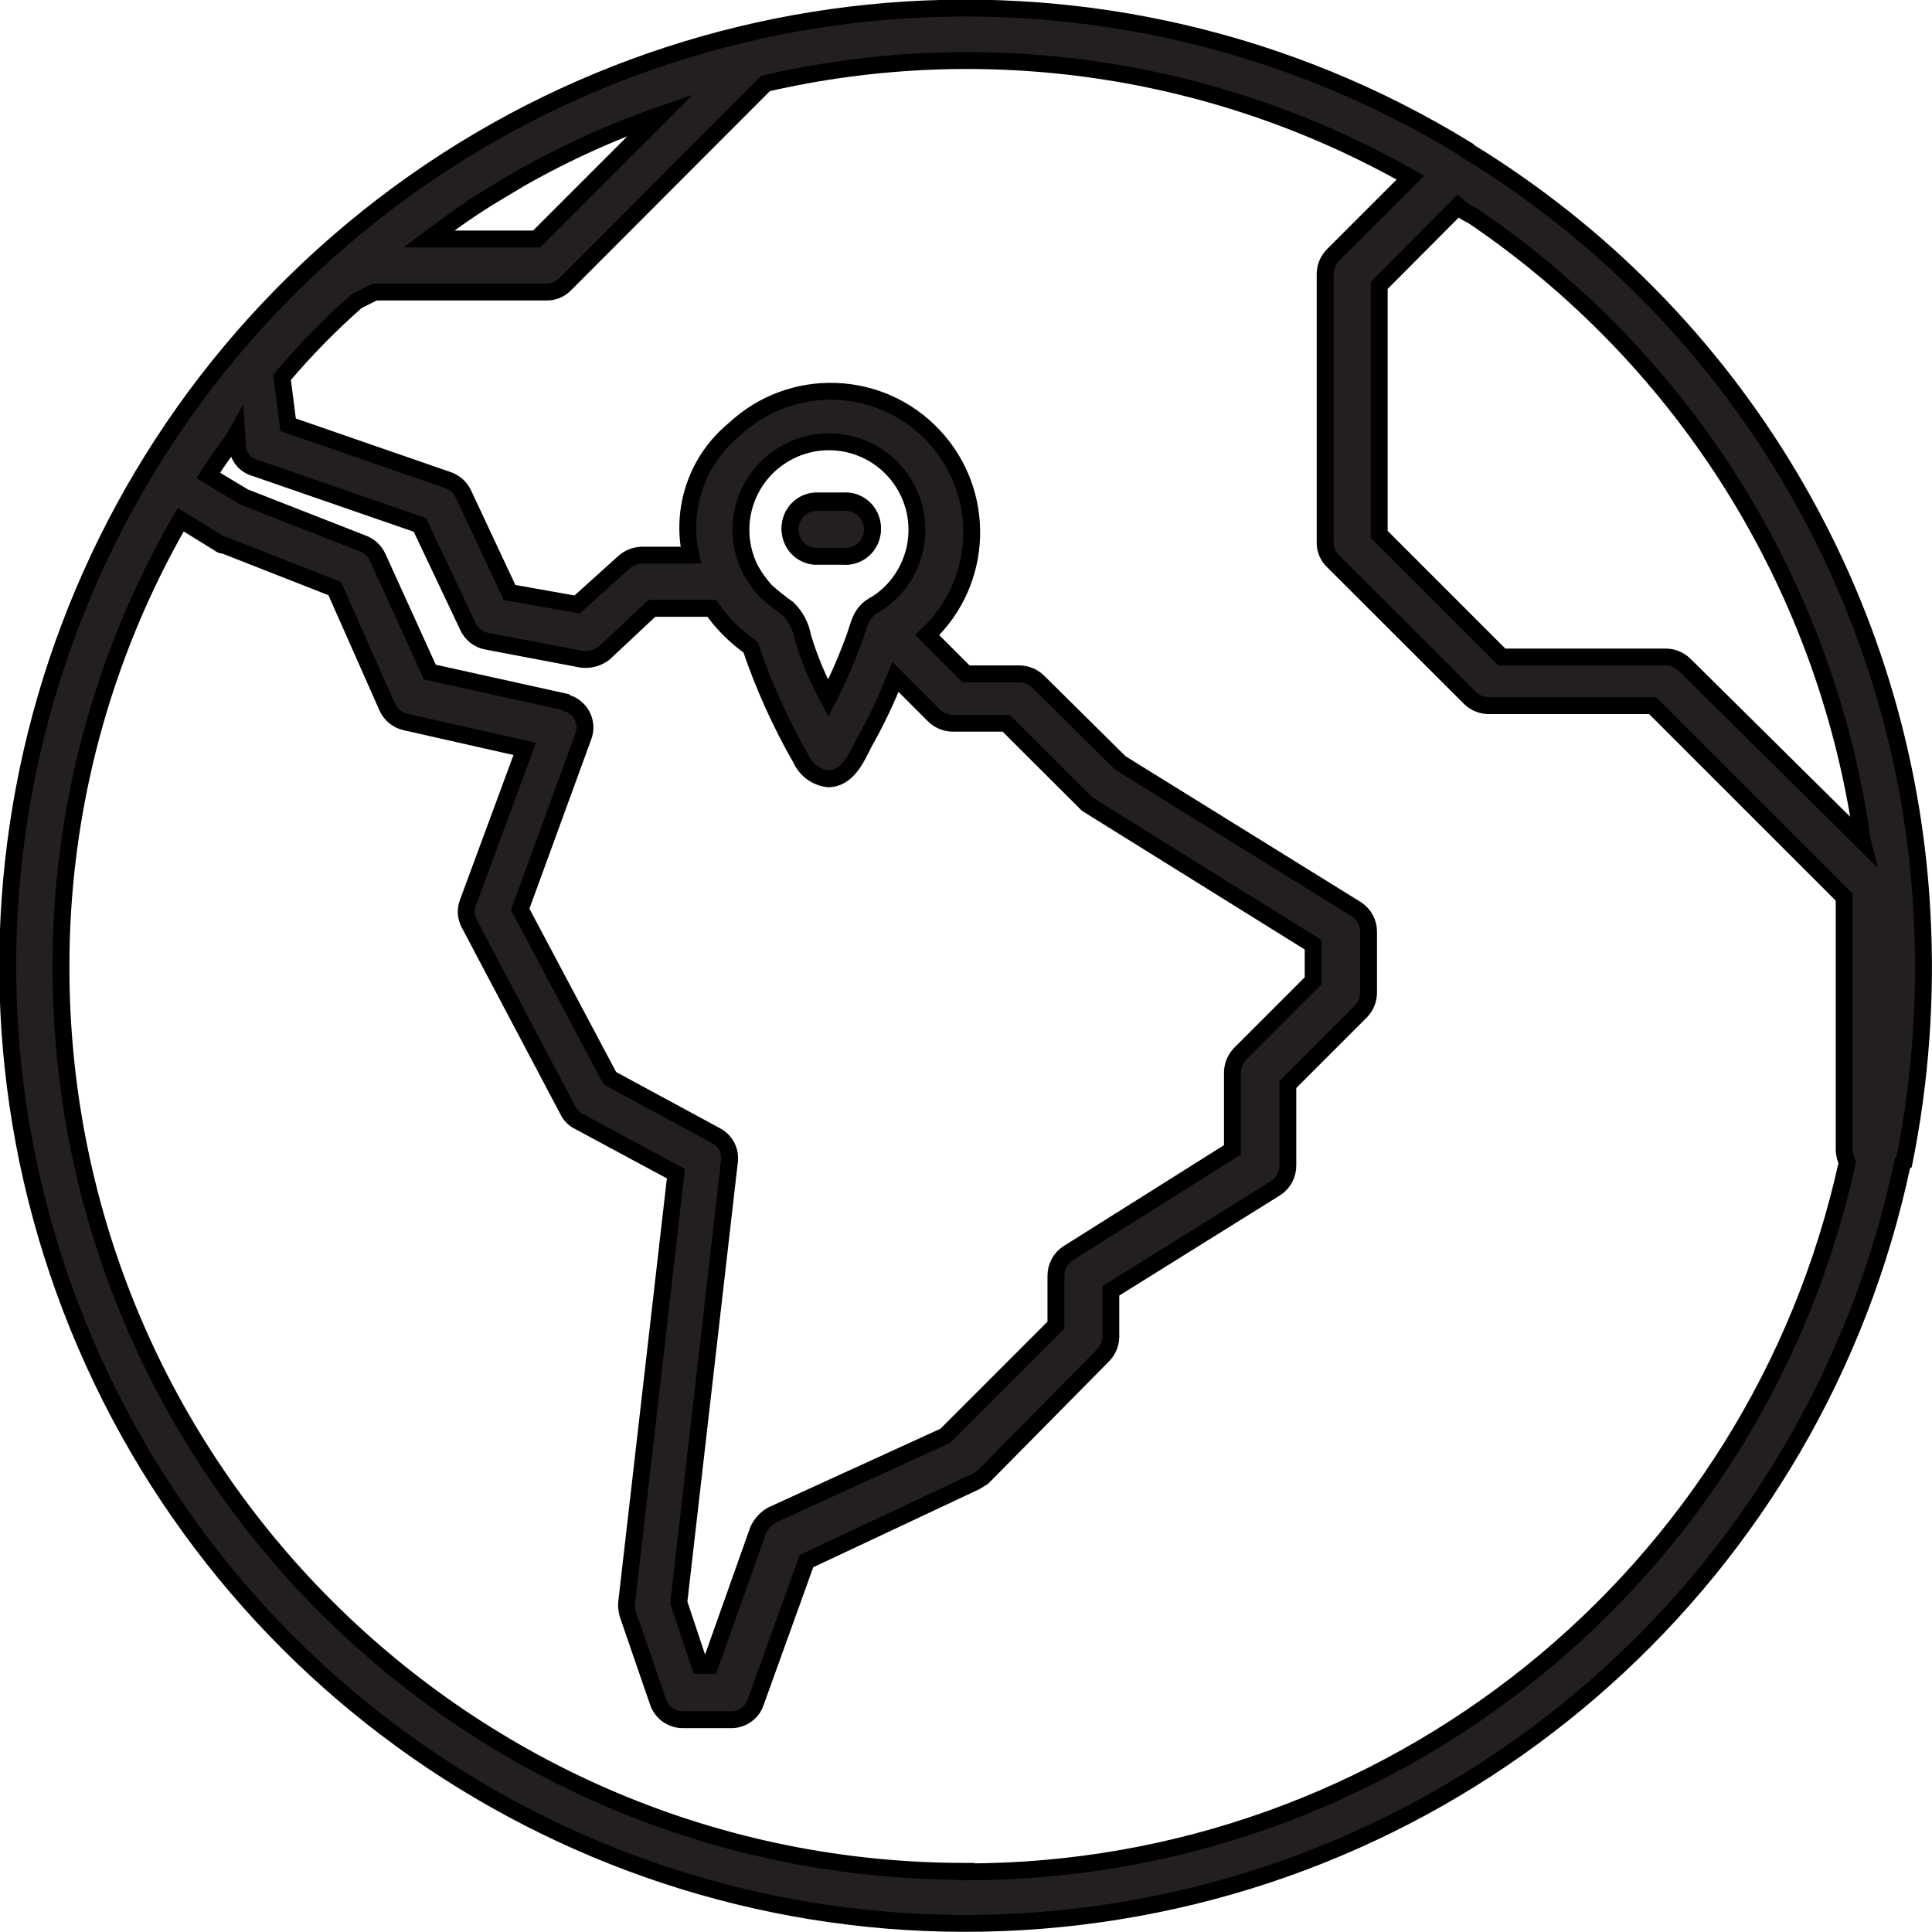
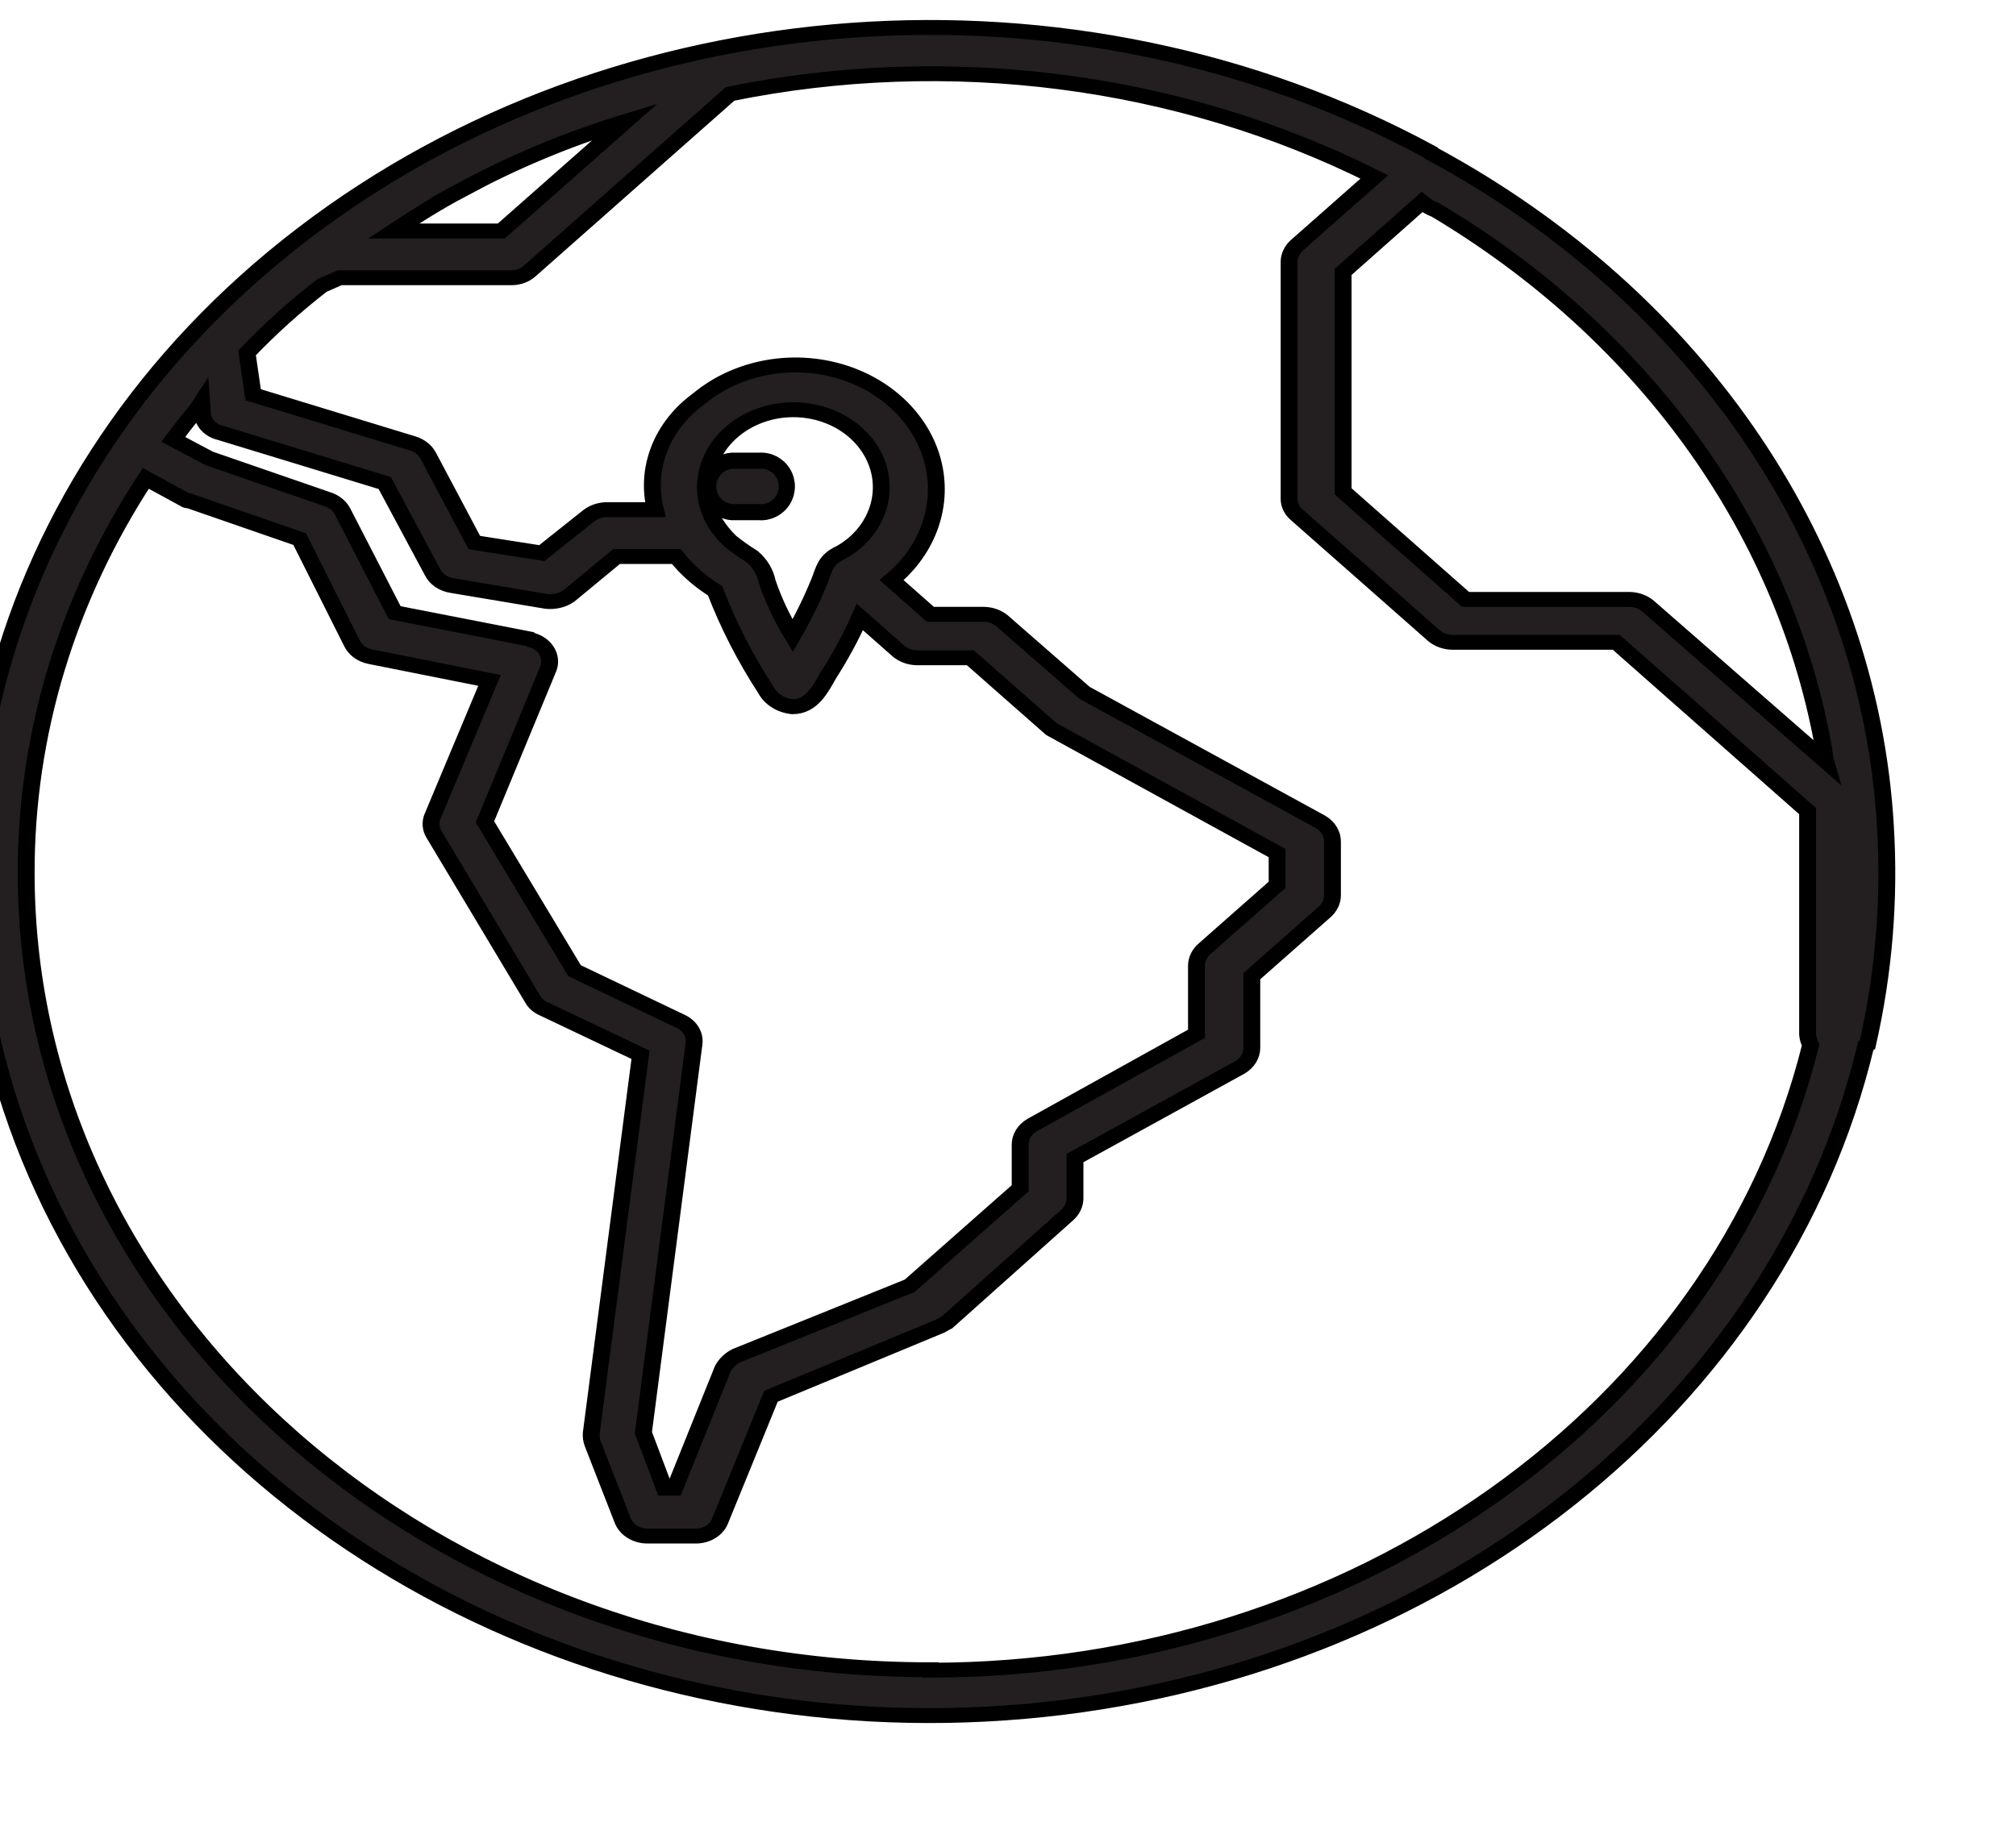
- <svg xmlns="http://www.w3.org/2000/svg" id="Layer_1" data-name="Layer 1" viewBox="0 0 114.39 114.38">
-   <defs>
-     <style>.cls-1{fill:none;}.cls-2{fill:#fee55b;}.cls-2,.cls-4{stroke:#000;stroke-miterlimit:10;}.cls-3{clip-path:url(#clip-path);}.cls-4{fill:#231f20;}</style>
+ <svg xmlns="http://www.w3.org/2000/svg" id="Layer_1" data-name="Layer 1" viewBox="0 0 125 113" version="1.1" width="125" height="113">
+   <defs id="defs257">
+     <style id="style252">.cls-1{fill:none;}.cls-2{fill:#fee55b;}.cls-2,.cls-4{stroke:#000;stroke-miterlimit:10;}.cls-3{clip-path:url(#clip-path);}.cls-4{fill:#231f20;}</style>
    <clipPath id="clip-path" transform="translate(-13.67 -13.66)">
-       <rect class="cls-1" x="8.88" y="9.46" width="122.26" height="122.21" />
+       <rect class="cls-1" x="8.88" y="9.46" width="122.26" height="122.21" id="rect254" />
    </clipPath>
  </defs>
-   <path class="cls-2" d="M63.6,46.51H61.92a1.6,1.6,0,0,1,0-3.19H63.6a1.6,1.6,0,1,1,0,3.19Z" transform="translate(-13.67 -13.66)" />
-   <g class="cls-3">
-     <path class="cls-4" d="M126.41,82.47a58.52,58.52,0,0,0,1.06-14.71,56.35,56.35,0,0,0-26.93-45.18.09.09,0,0,1-.09-.09,56.7,56.7,0,1,0,25.86,60.05l.1-.07ZM100.81,26.4a53.69,53.69,0,0,1,22.94,35.79c.09.44.09.89.18,1.24L113.39,53a1.62,1.62,0,0,0-1.06-.44h-9.74l-7.26-7.26V30.56L100,25.87a3.06,3.06,0,0,0,.79.53ZM43.05,25.07a49.62,49.62,0,0,1,9.74-4.61l-7.35,7.35H39.06c1.33-1,2.66-1.94,4-2.74ZM27.73,40.13a1.42,1.42,0,0,0,1.06,1.24l9.74,3.37,2.84,6a1.53,1.53,0,0,0,1.15.89l5.58,1.06a1.82,1.82,0,0,0,1.33-.35l2.84-2.66h3.54a9.48,9.48,0,0,0,2.3,2.3,37.38,37.38,0,0,0,3,6.64,2,2,0,0,0,1.59,1.15c1.15,0,1.68-1.24,2.13-2.13a31,31,0,0,0,1.86-3.9l2.3,2.3a1.62,1.62,0,0,0,1.06.44h3.19L77.77,61l.27.27,13.38,8.33v2.13l-4.34,4.34a1.62,1.62,0,0,0-.44,1.06v4.61L76.9,87.87a1.58,1.58,0,0,0-.71,1.33v2.92l-6.55,6.55-10.28,4.7a2,2,0,0,0-.8.89l-2.84,8H55.1l-1.24-3.72,3-26.13a1.5,1.5,0,0,0-.8-1.51L49.78,77.5l-5.31-10,3.72-10.19a1.51,1.51,0,0,0-.89-2c-.09,0-.09,0-.18-.09l-8-1.77-3.1-6.82a1.57,1.57,0,0,0-.89-.8l-7-2.74L26,41.81l.53-.8c.35-.53.8-1.06,1.15-1.68Zm37.64,9.39c-.71.44-.8,1-1.06,1.77A31.34,31.34,0,0,1,62.71,55a18.81,18.81,0,0,1-1.51-3.63,3.07,3.07,0,0,0-.89-1.68A13.7,13.7,0,0,1,59,48.64a6.63,6.63,0,0,1-.89-1.24,5.21,5.21,0,1,1,7.28,2.12Zm5.5,74.94A53.53,53.53,0,0,1,17.28,71a52.77,52.77,0,0,1,7.09-26.57l2.3,1.42a.33.33,0,0,0,.27.09l6.55,2.57,3.1,7a1.55,1.55,0,0,0,1.06.89L44.74,58l-3.37,9.12a1.48,1.48,0,0,0,.09,1.24l5.85,11.07a1.37,1.37,0,0,0,.62.62l5.76,3.1-2.92,25.42a1.93,1.93,0,0,0,.09.71l1.77,5.14a1.55,1.55,0,0,0,1.51,1.06H57a1.52,1.52,0,0,0,1.42-1.06l3-8.33,10-4.7c.18-.09.27-.18.44-.27L79,93.89a1.62,1.62,0,0,0,.44-1.06V90.09L89.21,84a1.58,1.58,0,0,0,.71-1.33V77.87l4.34-4.34a1.62,1.62,0,0,0,.44-1.06V68.84A1.58,1.58,0,0,0,94,67.51L80,58.83,75.12,54a1.62,1.62,0,0,0-1.06-.44H70.87l-2.3-2.3A8.33,8.33,0,1,0,57.14,39.09a7.52,7.52,0,0,0-2.57,7.44H51.65a1.65,1.65,0,0,0-1.06.44l-2.75,2.48-4-.71L41.1,42.89a1.58,1.58,0,0,0-.89-.8l-9.48-3.28L30.37,36a42.89,42.89,0,0,1,4.43-4.52l1.06-.53H46.05a1.48,1.48,0,0,0,1.06-.44L59,18.6a53.17,53.17,0,0,1,38.18,5.58l-4.61,4.61a1.62,1.62,0,0,0-.44,1.06V45.8a1.48,1.48,0,0,0,.44,1.06L100.72,55a1.62,1.62,0,0,0,1.06.44h9.74l11.34,11.34v15a2.07,2.07,0,0,0,.18.71,53.44,53.44,0,0,1-52.17,42Z" transform="translate(-13.67 -13.66)" />
+   <g class="cls-3" clip-path="url(#clip-path)" id="g265" transform="matrix(1.04617,0,0,0.9232496,-2.153046,1.261024)">
+     <path class="cls-4" d="m 126.41,82.47 a 58.52,58.52 0 0 0 1.06,-14.71 56.35,56.35 0 0 0 -26.93,-45.18 0.09,0.09 0 0 1 -0.09,-0.09 56.7,56.7 0 1 0 25.86,60.05 z M 100.81,26.4 a 53.69,53.69 0 0 1 22.94,35.79 c 0.09,0.44 0.09,0.89 0.18,1.24 L 113.39,53 a 1.62,1.62 0 0 0 -1.06,-0.44 h -9.74 L 95.33,45.3 V 30.56 L 100,25.87 a 3.06,3.06 0 0 0 0.79,0.53 z M 43.05,25.07 a 49.62,49.62 0 0 1 9.74,-4.61 l -7.35,7.35 h -6.38 c 1.33,-1 2.66,-1.94 4,-2.74 z M 27.73,40.13 a 1.42,1.42 0 0 0 1.06,1.24 l 9.74,3.37 2.84,6 a 1.53,1.53 0 0 0 1.15,0.89 l 5.58,1.06 a 1.82,1.82 0 0 0 1.33,-0.35 l 2.84,-2.66 h 3.54 a 9.48,9.48 0 0 0 2.3,2.3 37.38,37.38 0 0 0 3,6.64 2,2 0 0 0 1.59,1.15 c 1.15,0 1.68,-1.24 2.13,-2.13 a 31,31 0 0 0 1.86,-3.9 l 2.3,2.3 a 1.62,1.62 0 0 0 1.06,0.44 h 3.19 l 4.53,4.52 0.27,0.27 13.38,8.33 v 2.13 l -4.34,4.34 a 1.62,1.62 0 0 0 -0.44,1.06 v 4.61 l -9.74,6.13 a 1.58,1.58 0 0 0 -0.71,1.33 v 2.92 l -6.55,6.55 -10.28,4.7 a 2,2 0 0 0 -0.8,0.89 l -2.84,8 H 55.1 l -1.24,-3.72 3,-26.13 a 1.5,1.5 0 0 0 -0.8,-1.51 l -6.28,-3.4 -5.31,-10 3.72,-10.19 a 1.51,1.51 0 0 0 -0.89,-2 c -0.09,0 -0.09,0 -0.18,-0.09 l -8,-1.77 -3.1,-6.82 a 1.57,1.57 0 0 0 -0.89,-0.8 l -7,-2.74 -2.13,-1.28 0.53,-0.8 c 0.35,-0.53 0.8,-1.06 1.15,-1.68 z m 37.64,9.39 c -0.71,0.44 -0.8,1 -1.06,1.77 A 31.34,31.34 0 0 1 62.71,55 18.81,18.81 0 0 1 61.2,51.37 3.07,3.07 0 0 0 60.31,49.69 13.7,13.7 0 0 1 59,48.64 6.63,6.63 0 0 1 58.11,47.4 a 5.21,5.21 0 1 1 7.28,2.12 z m 5.5,74.94 A 53.53,53.53 0 0 1 17.28,71 52.77,52.77 0 0 1 24.37,44.43 l 2.3,1.42 a 0.33,0.33 0 0 0 0.27,0.09 l 6.55,2.57 3.1,7 a 1.55,1.55 0 0 0 1.06,0.89 l 7.09,1.6 -3.37,9.12 a 1.48,1.48 0 0 0 0.09,1.24 l 5.85,11.07 a 1.37,1.37 0 0 0 0.62,0.62 l 5.76,3.1 -2.92,25.42 a 1.93,1.93 0 0 0 0.09,0.71 l 1.77,5.14 a 1.55,1.55 0 0 0 1.51,1.06 H 57 a 1.52,1.52 0 0 0 1.42,-1.06 l 3,-8.33 10,-4.7 c 0.18,-0.09 0.27,-0.18 0.44,-0.27 L 79,93.89 a 1.62,1.62 0 0 0 0.44,-1.06 V 90.09 L 89.21,84 a 1.58,1.58 0 0 0 0.71,-1.33 v -4.8 l 4.34,-4.34 A 1.62,1.62 0 0 0 94.7,72.47 V 68.84 A 1.58,1.58 0 0 0 94,67.51 L 80,58.83 75.12,54 a 1.62,1.62 0 0 0 -1.06,-0.44 h -3.19 l -2.3,-2.3 A 8.348,8.348 0 1 0 57.14,39.09 7.52,7.52 0 0 0 54.57,46.53 h -2.92 a 1.65,1.65 0 0 0 -1.06,0.44 l -2.75,2.48 -4,-0.71 -2.74,-5.85 a 1.58,1.58 0 0 0 -0.89,-0.8 L 30.73,38.81 30.37,36 a 42.89,42.89 0 0 1 4.43,-4.52 l 1.06,-0.53 h 10.19 a 1.48,1.48 0 0 0 1.06,-0.44 L 59,18.6 a 53.17,53.17 0 0 1 38.18,5.58 l -4.61,4.61 a 1.62,1.62 0 0 0 -0.44,1.06 V 45.8 a 1.48,1.48 0 0 0 0.44,1.06 l 8.15,8.14 a 1.62,1.62 0 0 0 1.06,0.44 h 9.74 l 11.34,11.34 v 15 a 2.07,2.07 0 0 0 0.18,0.71 53.44,53.44 0 0 1 -52.17,42 z" transform="translate(-13.67,-13.66)" id="path263" />
  </g>
-   <path class="cls-4" d="M63.6,43.41H61.92a1.6,1.6,0,0,0,0,3.19H63.6a1.6,1.6,0,1,0,0-3.19Z" transform="translate(-13.67 -13.66)" />
+   <path class="cls-4" d="m 47.062,28.574 h -1.68 a 1.6,1.6 0 0 0 0,3.19 h 1.68 a 1.6,1.6 0 1 0 0,-3.19 z" id="path267" />
</svg>
